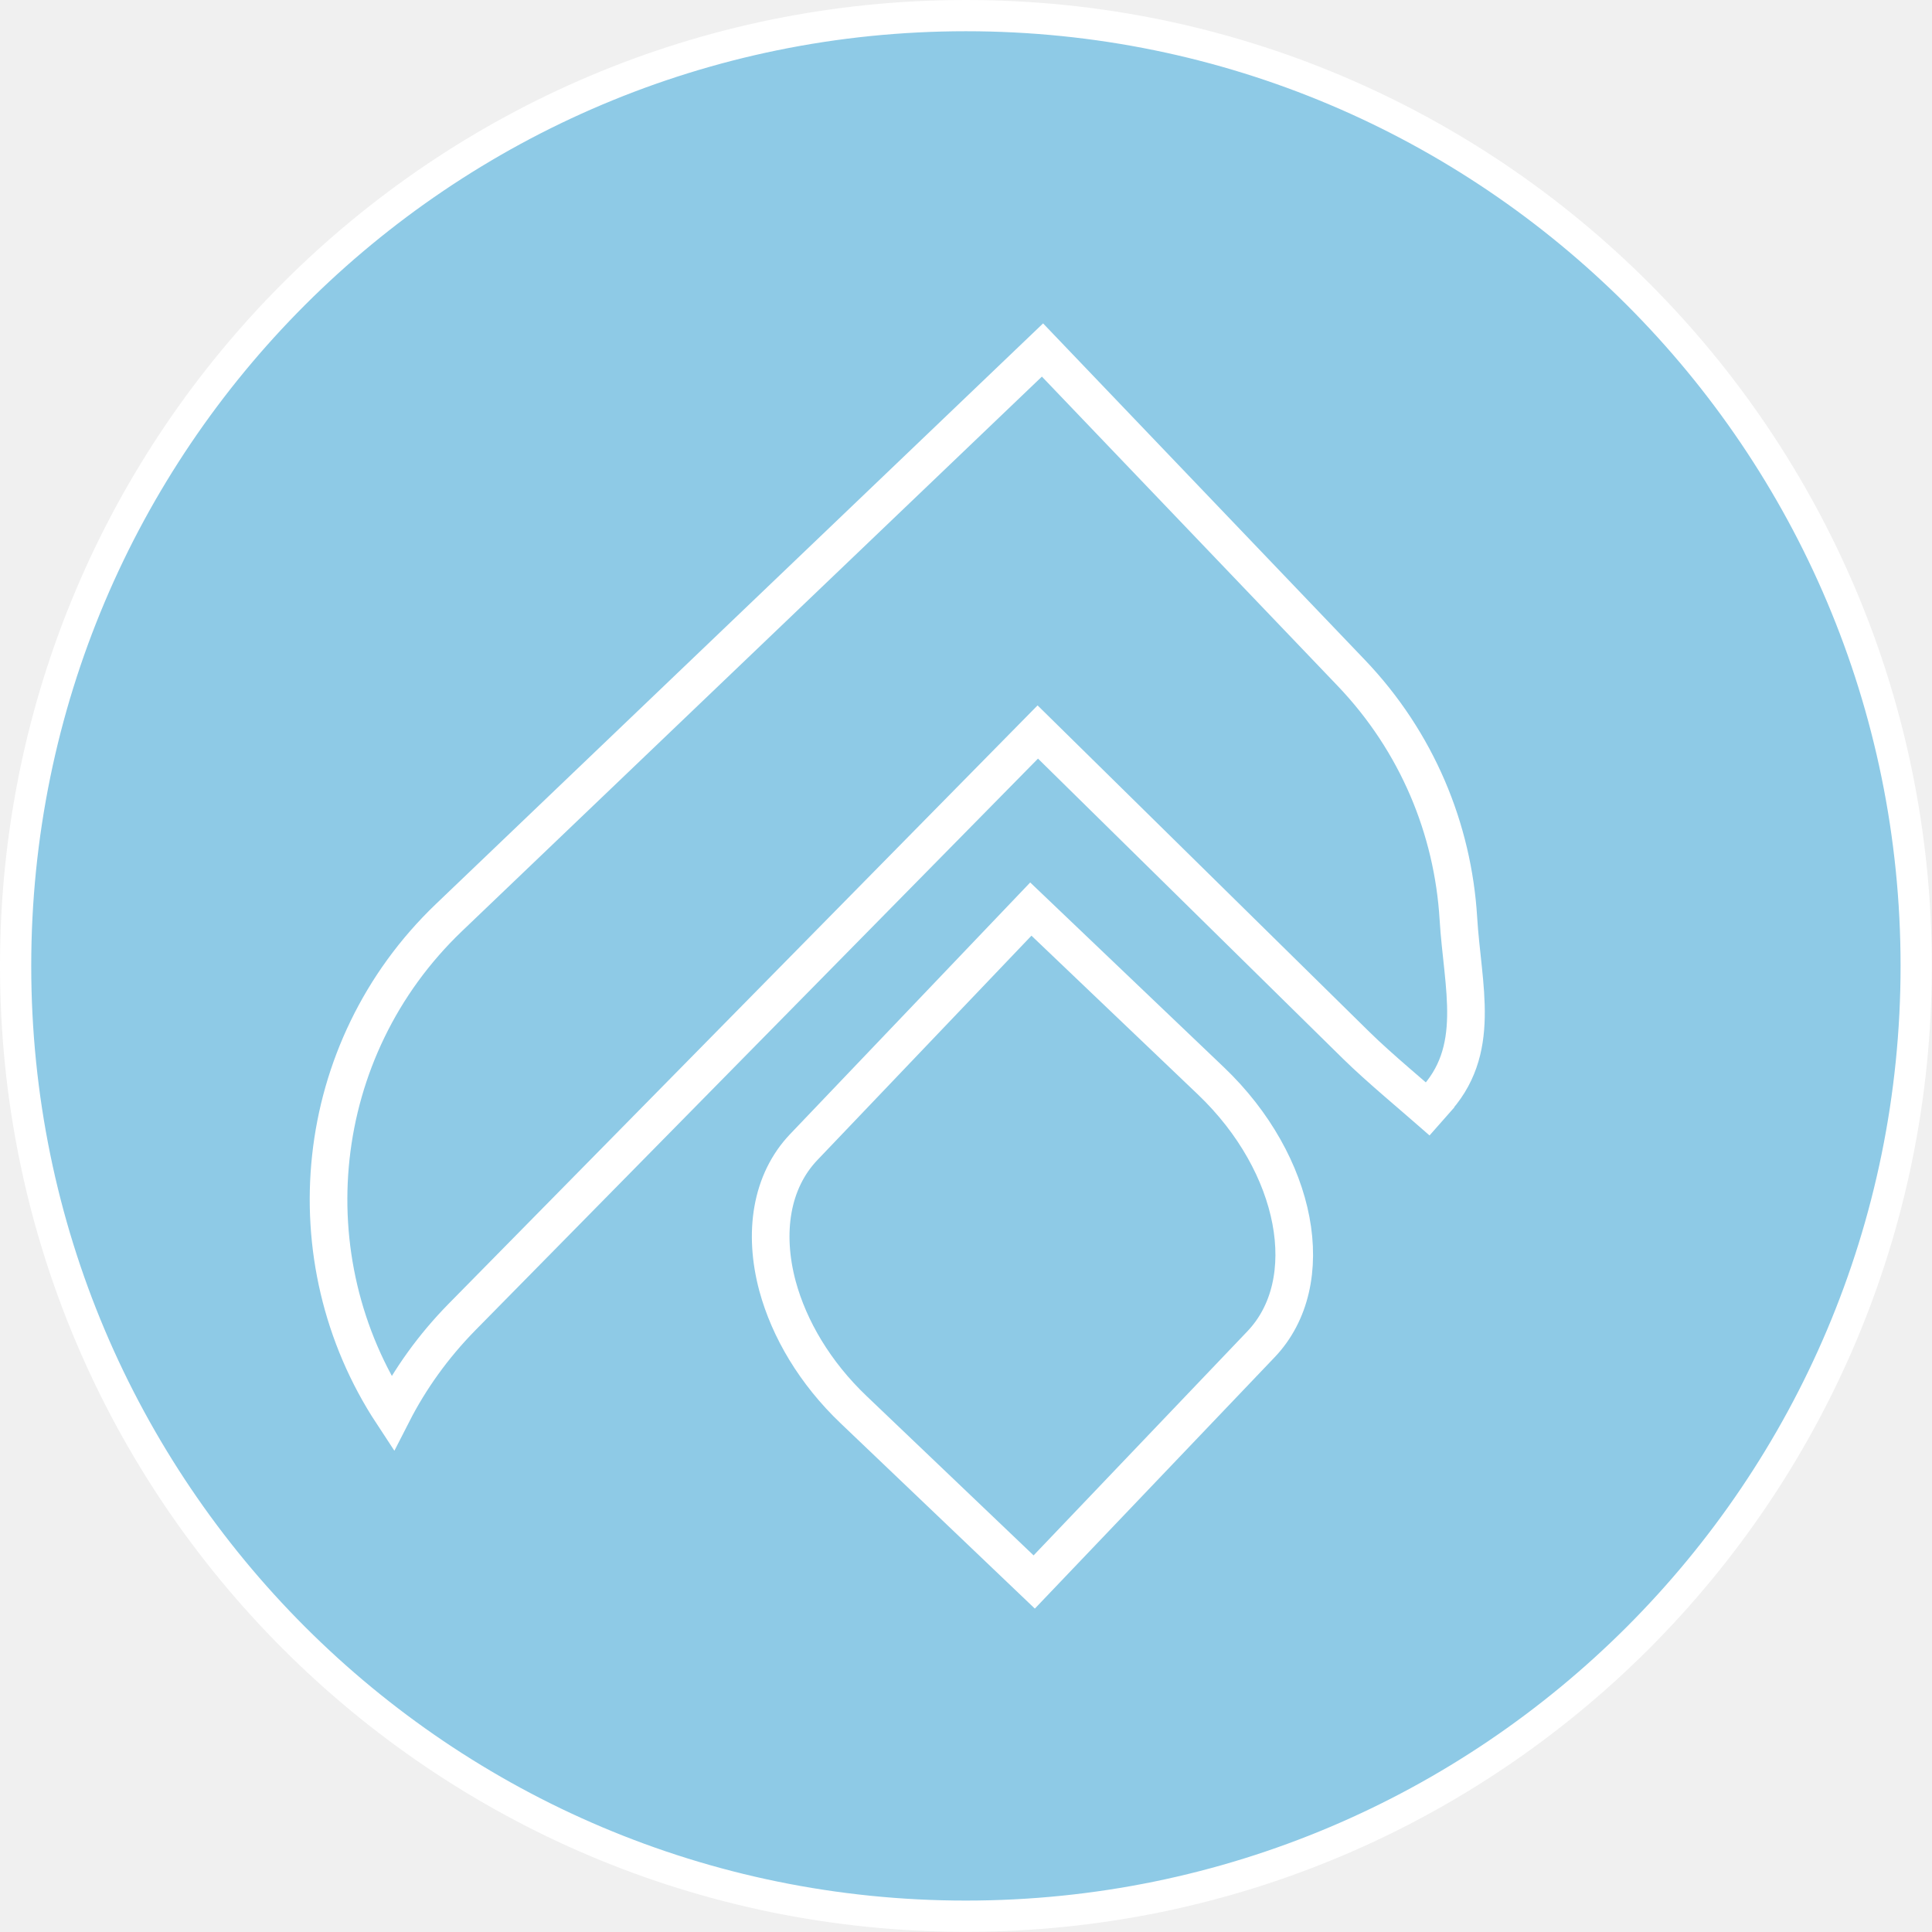
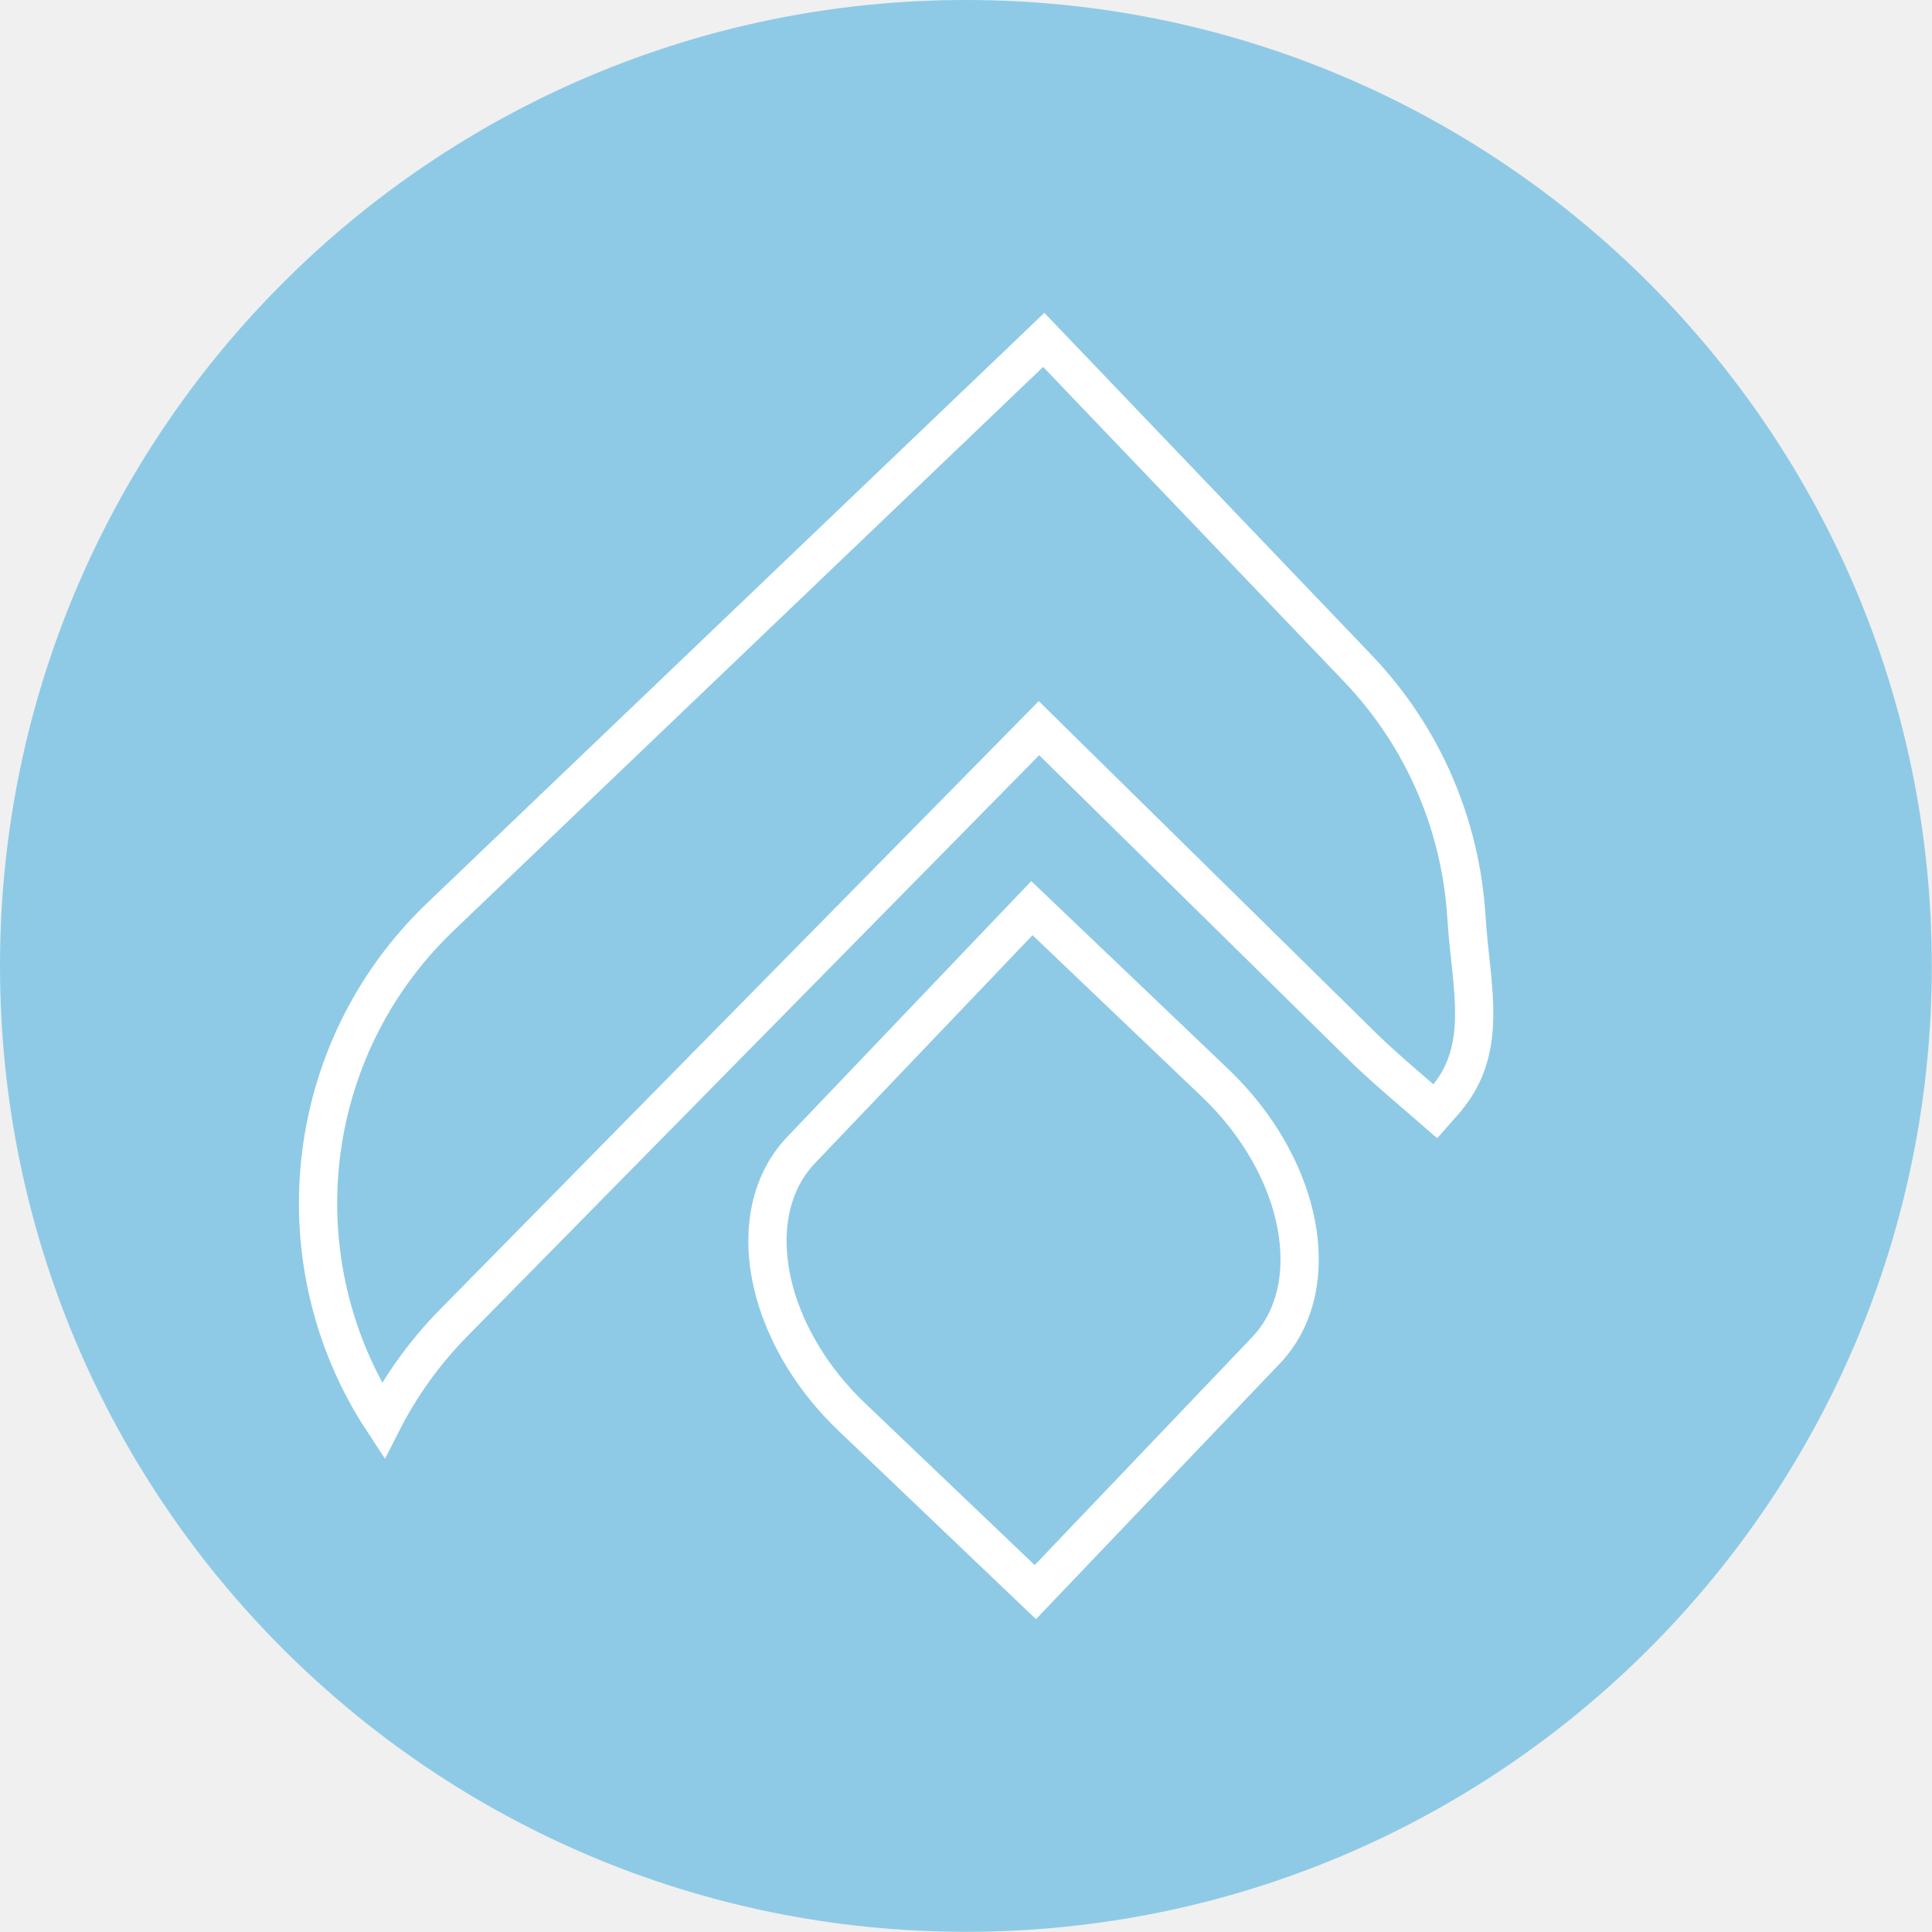
- <svg xmlns="http://www.w3.org/2000/svg" id="Calque_2" data-name="Calque 2" viewBox="0 0 102.67 102.67">
+ <svg xmlns="http://www.w3.org/2000/svg" id="Calque_2" data-name="Calque 2" viewBox="0 0 101.01 101.01">
  <defs>
    <style>
      .cls-1 {
        fill: #8ecae6;
-         stroke-width: 1.66px;
-       }
- 
-       .cls-1, .cls-2 {
-         stroke: #fff;
-         stroke-miterlimit: 10;
      }

      .cls-2 {
        fill: none;
+         stroke: #fff;
+         stroke-miterlimit: 10;
        stroke-width: 2px;
      }
    </style>
  </defs>
  <g id="_8_icones" data-name="8 icones">
-     <circle class="cls-1" cx="51.33" cy="51.33" r="50.5" />
-     <path class="cls-2" d="M76.16,58.59c2.64-2.74,1.56-6.13,1.34-9.8-.29-4.72-2.18-9.36-5.7-13.04l-16.4-17.15-31.54,30.16c-7.34,7.02-8.4,18.15-3.01,26.35.94-1.84,2.17-3.56,3.69-5.11l30.61-31.1,16.92,16.65c1.24,1.22,3.03,2.69,4.56,4.04" />
-     <path class="cls-2" d="M67.01,71.44l-12.05,12.63-9.59-9.15c-2.06-1.96-3.43-4.29-4.05-6.57-.76-2.83-.35-5.57,1.4-7.4l12.06-12.64,9.58,9.14c4.62,4.41,5.81,10.68,2.65,13.99Z" />
+     <circle class="cls-1" cx="50.5" cy="50.5" r="50.5" />
+     <path class="cls-2" d="M75.33,57.76c2.64-2.74,1.56-6.13,1.34-9.8-.29-4.72-2.18-9.36-5.7-13.04l-16.4-17.15-31.54,30.16c-7.34,7.02-8.4,18.15-3.01,26.35.94-1.84,2.17-3.56,3.69-5.11l30.61-31.1,16.92,16.65c1.24,1.22,3.03,2.69,4.56,4.04" />
+     <path class="cls-2" d="M66.18,70.61l-12.05,12.63-9.59-9.15c-2.06-1.96-3.43-4.29-4.05-6.57-.76-2.83-.35-5.57,1.4-7.4l12.06-12.64,9.58,9.14c4.62,4.41,5.81,10.68,2.65,13.99Z" />
  </g>
</svg>
